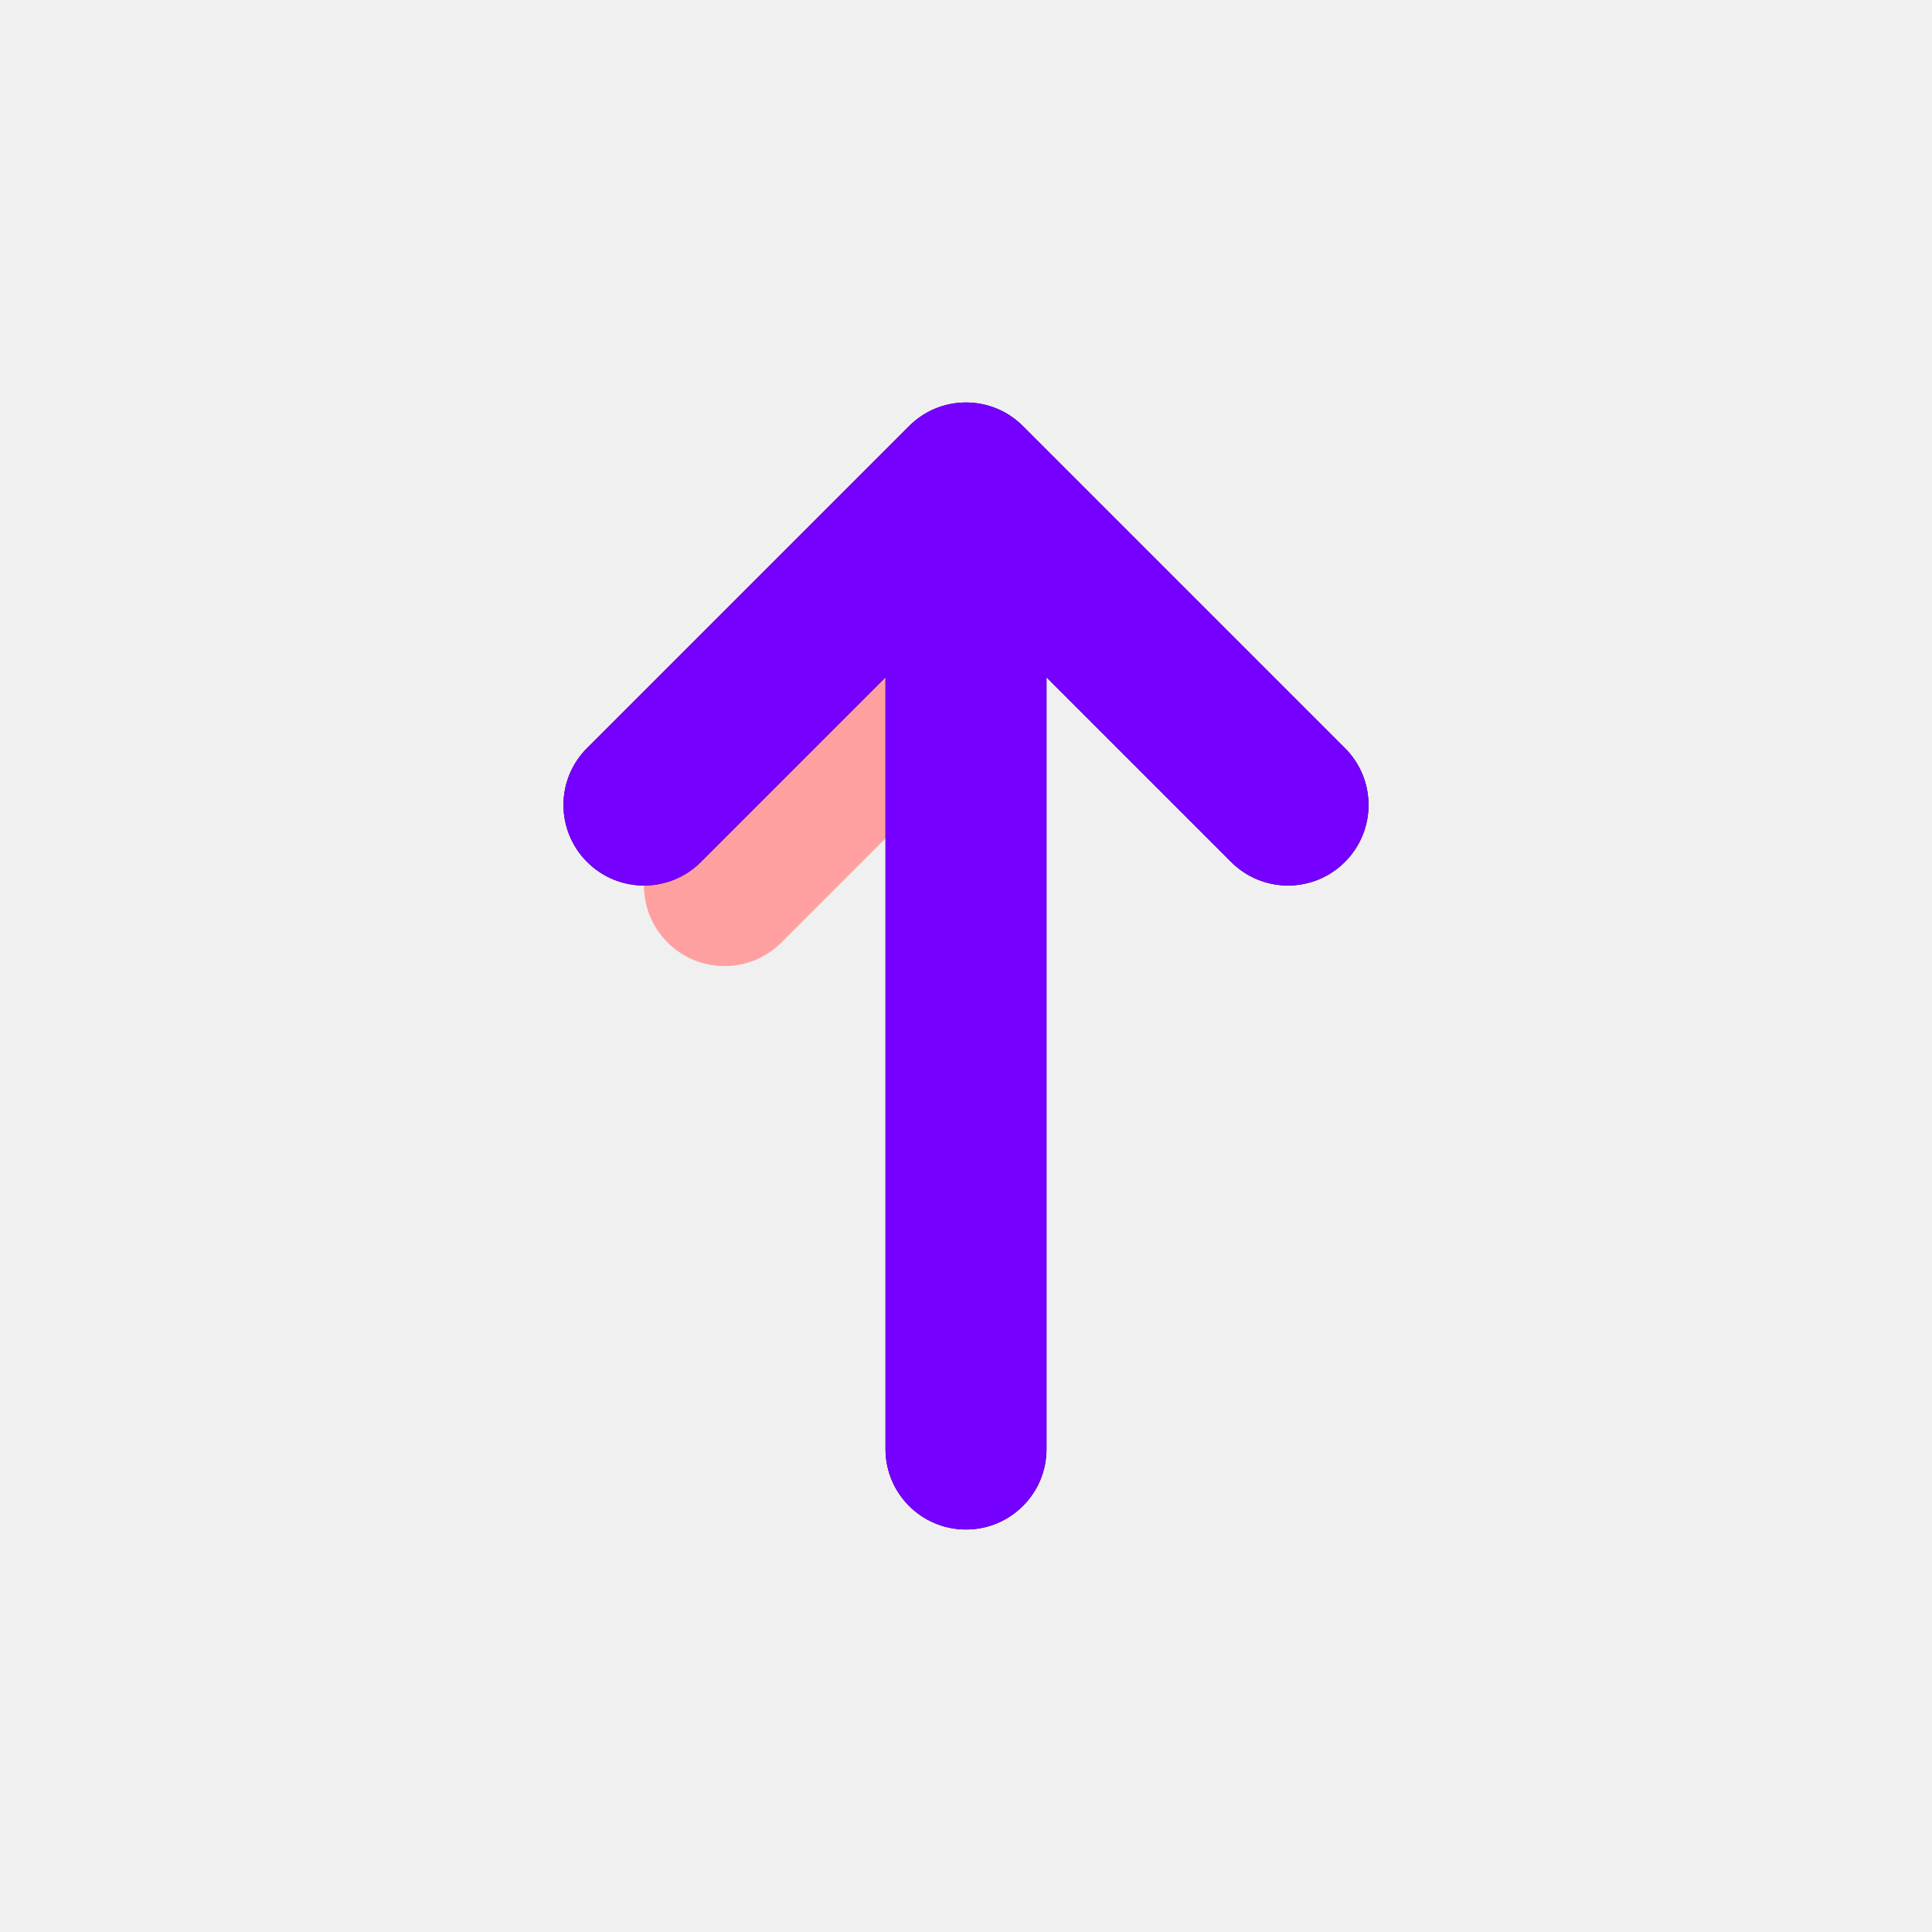
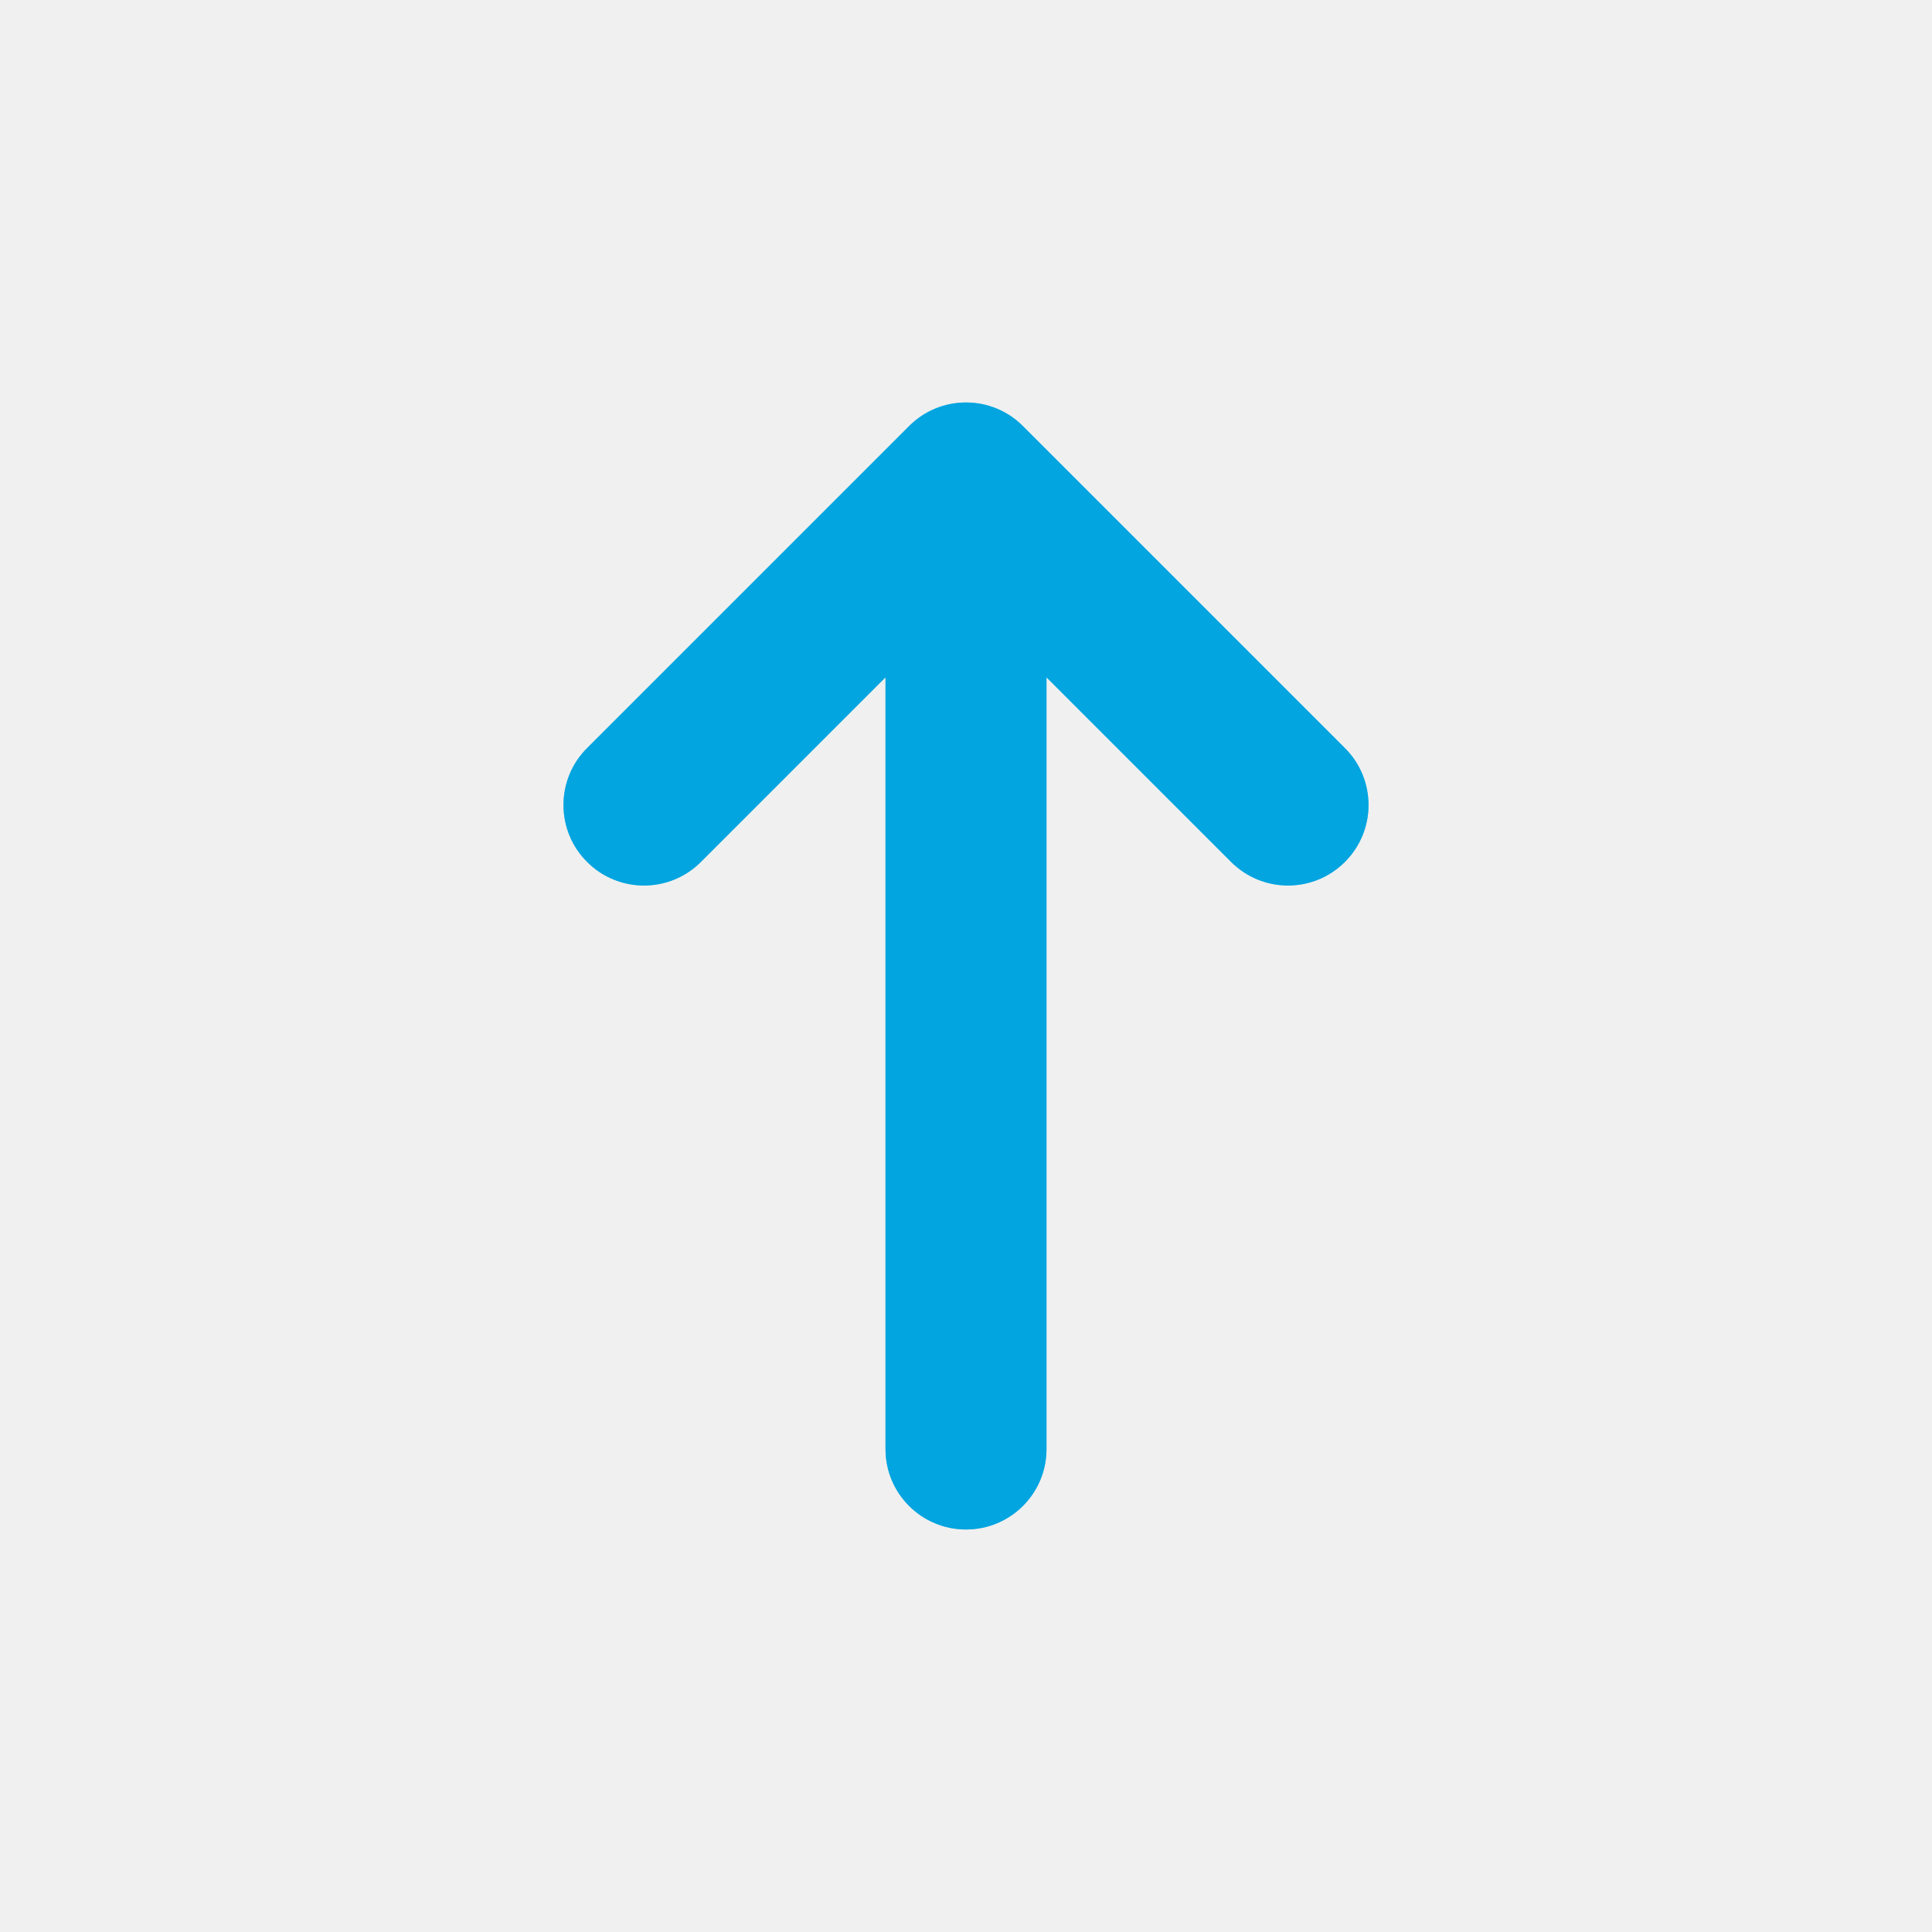
<svg xmlns="http://www.w3.org/2000/svg" xmlns:xlink="http://www.w3.org/1999/xlink" width="800px" height="800px" viewBox="0 0 24 24">
  <defs>
-     <path id="top-a" d="M2.293,0.293 C2.683,-0.098 3.317,-0.098 3.707,0.293 C4.098,0.683 4.098,1.317 3.707,1.707 L1.707,3.707 C1.317,4.098 0.683,4.098 0.293,3.707 C-0.098,3.317 -0.098,2.683 0.293,2.293 L2.293,0.293 Z" />
    <path id="top-c" d="M3.414,4 L13.001,4 C13.553,4 14,4.448 14,5 C14,5.552 13.553,6 13.001,6 L3.414,6 L5.707,8.293 C6.098,8.683 6.098,9.317 5.707,9.707 C5.317,10.098 4.683,10.098 4.293,9.707 L0.293,5.707 C-0.098,5.317 -0.098,4.683 0.293,4.293 L4.293,0.293 C4.683,-0.098 5.317,-0.098 5.707,0.293 C6.098,0.683 6.098,1.317 5.707,1.707 L3.414,4 Z" />
  </defs>
  <g fill="none" fill-rule="evenodd" transform="matrix(0 1 1 0 7 5)">
    <g transform="translate(3 1)">
-       <mask id="top-b" fill="#ffffff">
+       <mask id="top-b" fill="#02a5e0">
        <use xlink:href="#top-a" />
      </mask>
-       <use fill="#D8D8D8" fill-rule="nonzero" xlink:href="#top-a" />
-       <g fill="#FFA0A0" mask="url(#top-b)">
+       <use fill="#02a5e0" fill-rule="nonzero" xlink:href="#top-a" />
+       <g fill="#02a5e0" mask="url(#top-b)">
        <rect width="24" height="24" transform="translate(-8 -8)" />
      </g>
    </g>
-     <mask id="top-d" fill="#ffffff">
+     <mask id="top-d" fill="#02a5e0">
      <use xlink:href="#top-c" />
    </mask>
-     <use fill="#000000" fill-rule="nonzero" xlink:href="#top-c" />
-     <g fill="#7600FF" mask="url(#top-d)">
+     <use fill="#02a5e0" fill-rule="nonzero" xlink:href="#top-c" />
+     <g fill="#02a5e0" mask="url(#top-d)">
      <rect width="24" height="24" transform="translate(-5 -7)" />
    </g>
  </g>
</svg>
